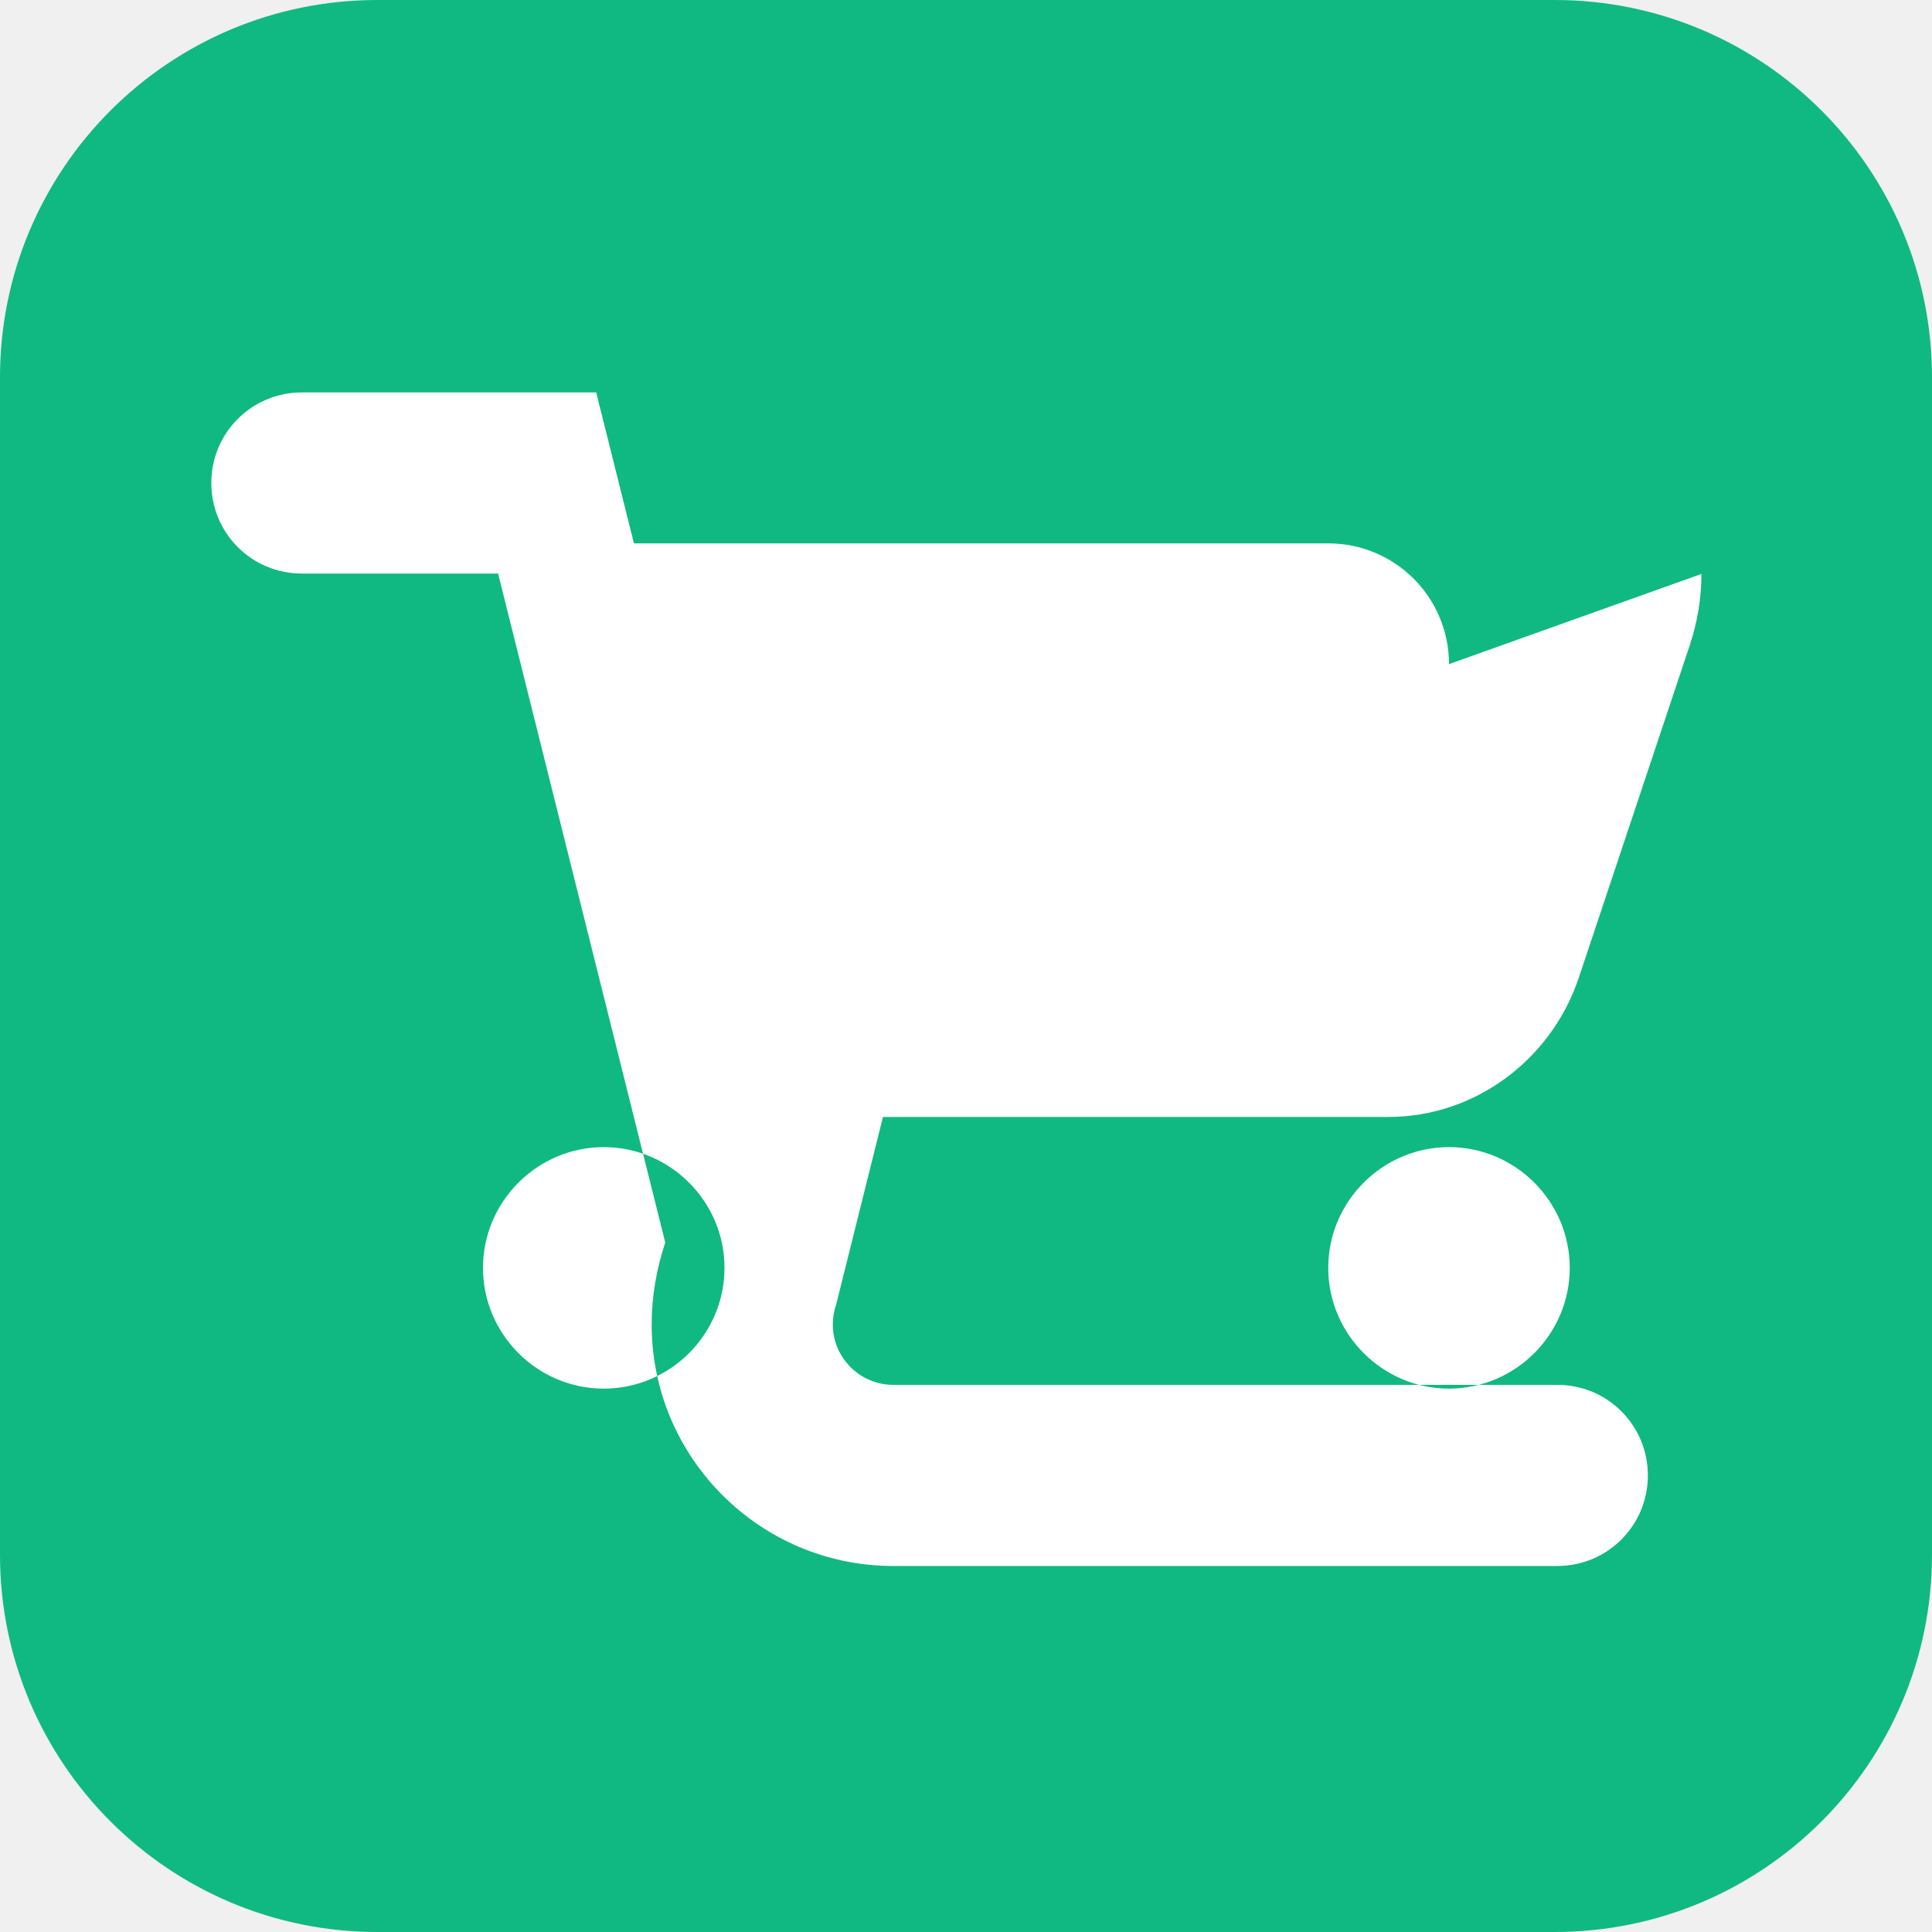
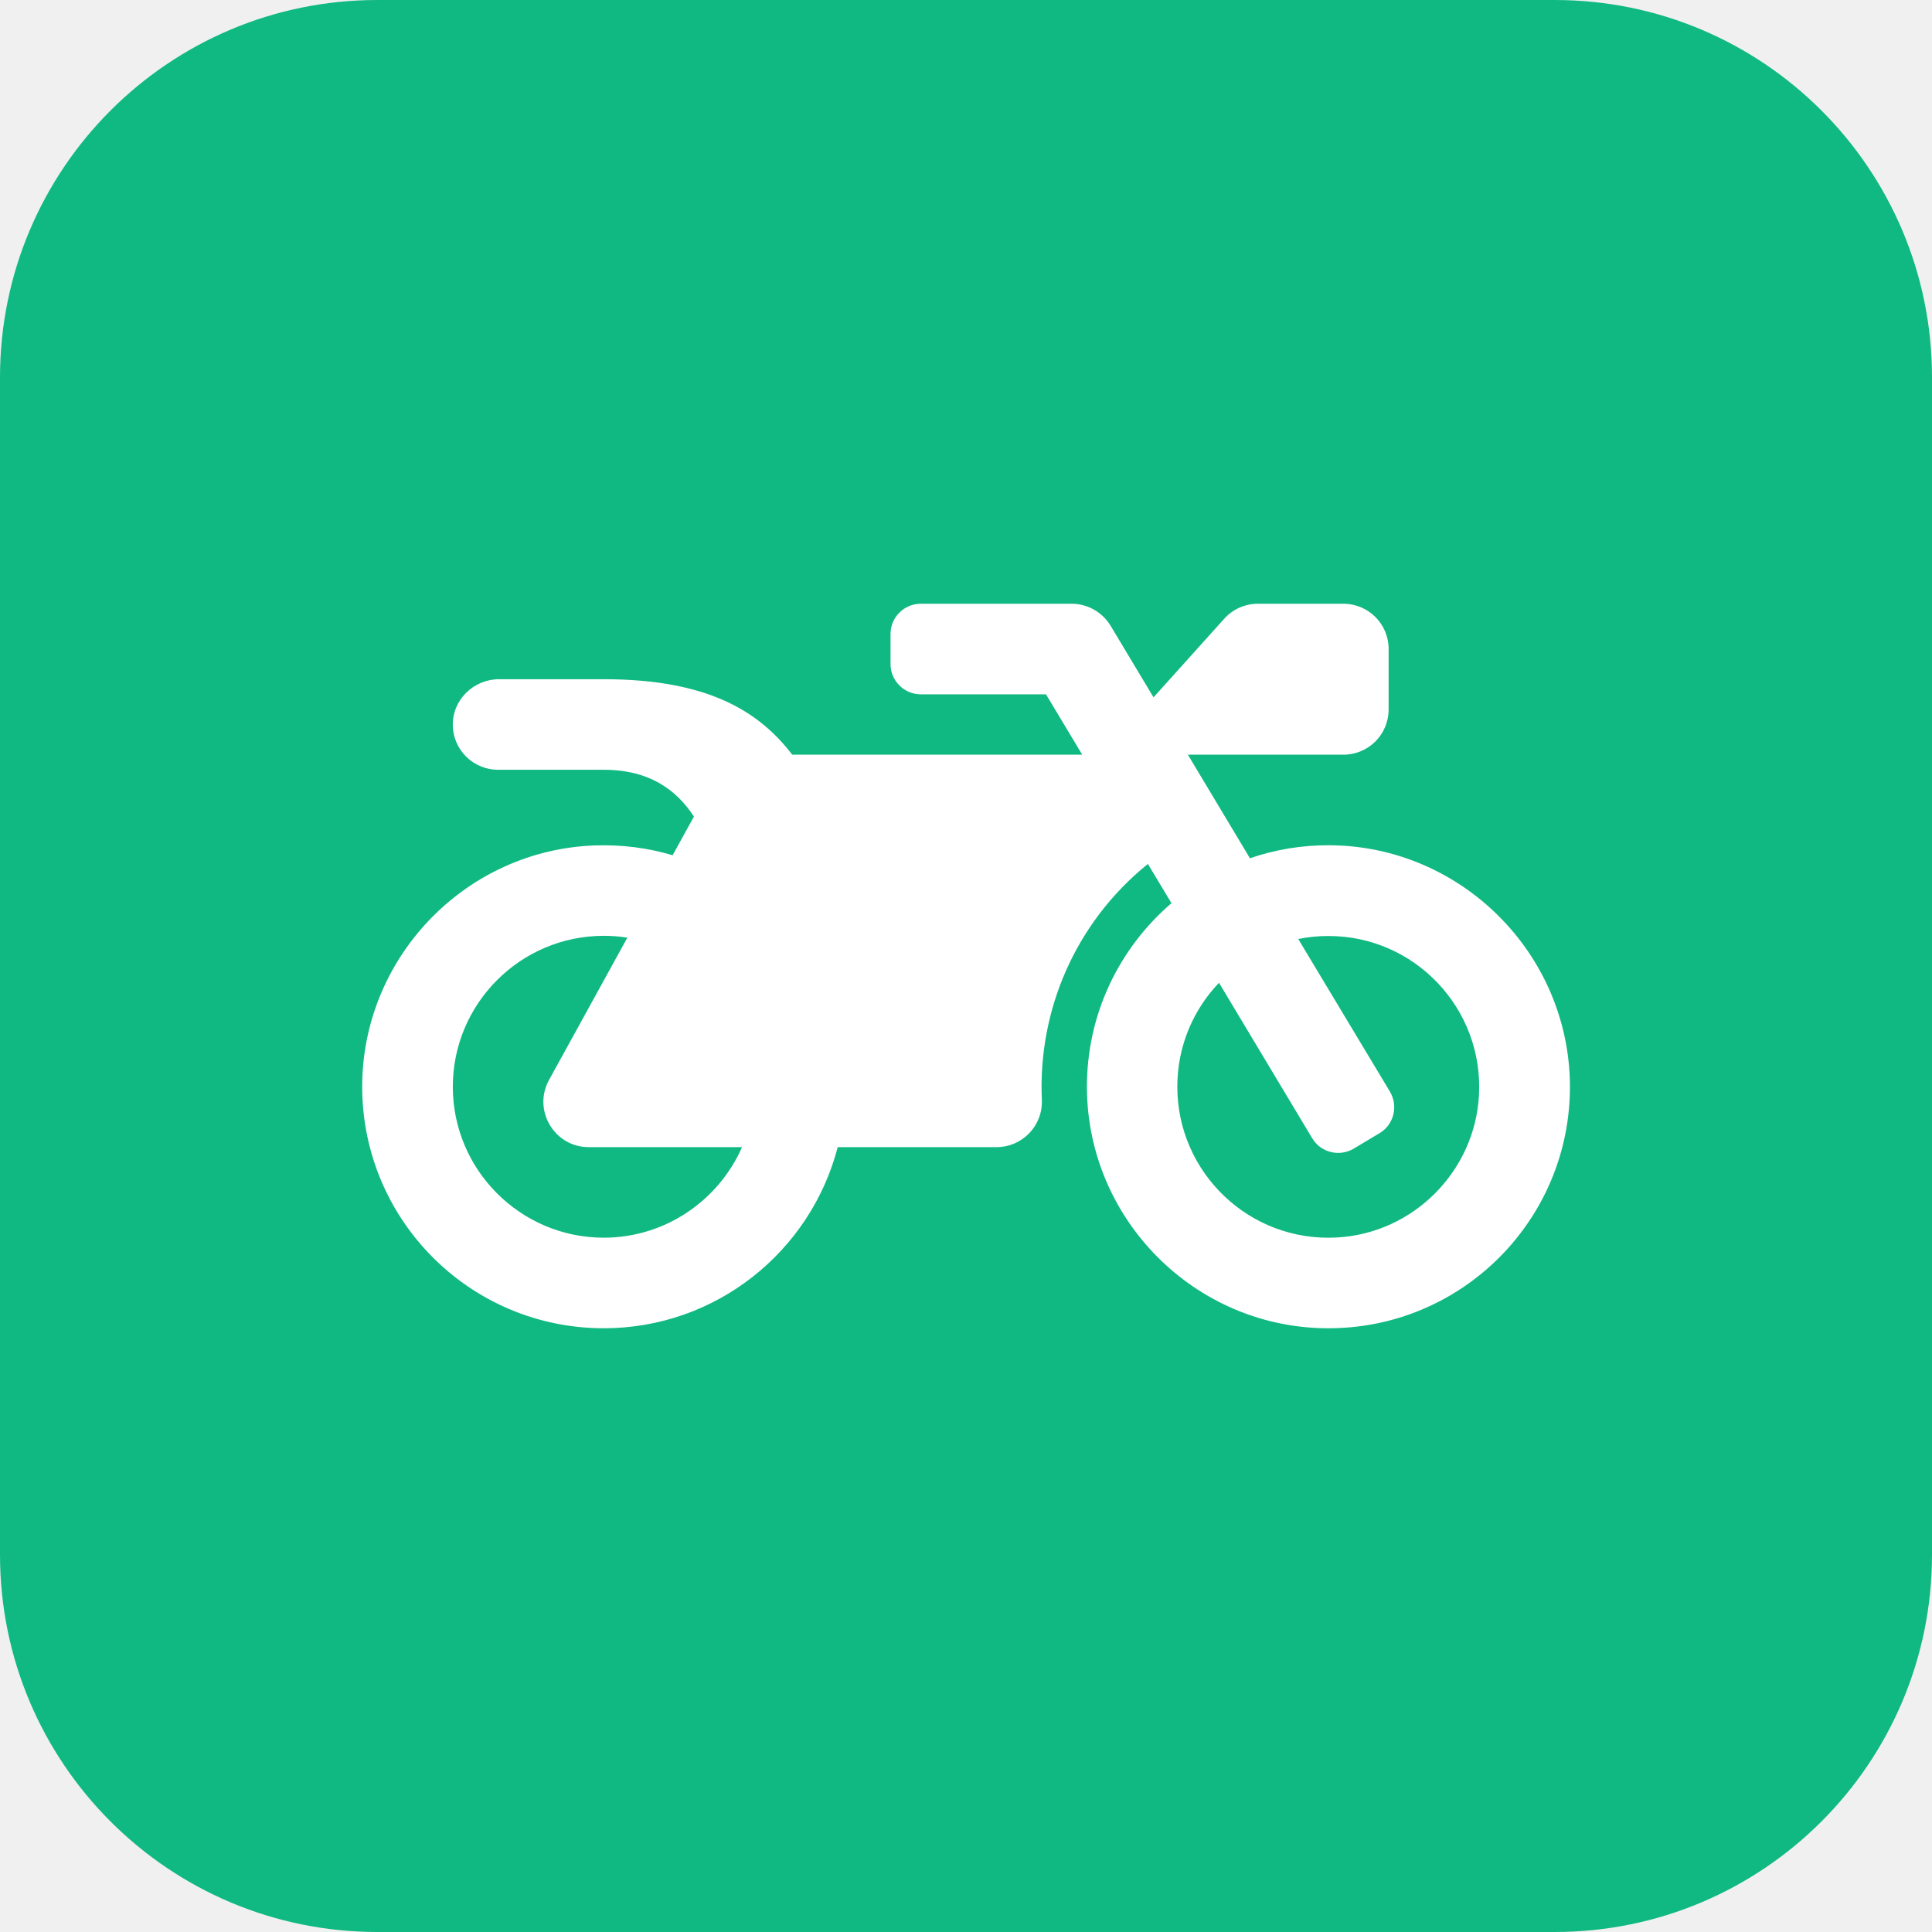
<svg xmlns="http://www.w3.org/2000/svg" viewBox="0 0 512 512">
  <rect width="512" height="512" rx="100" fill="#10b981" />
-   <path d="M160 368c-17.6 0-32-14.4-32-32s14.4-32 32-32 32 14.4 32 32-14.4 32-32 32zm224 0c-17.6 0-32-14.4-32-32s14.4-32 32-32 32 14.4 32 32-14.4 32-32 32zm0-192c0-17.7-14.3-32-32-32H168l-10-40H80c-13.3 0-24 10.7-24 24s10.7 24 24 24h52l44.3 177.3c-2.3 6.9-3.6 14.2-3.6 21.7 0 35.3 28.7 64 64 64h176c13.3 0 24-10.7 24-24s-10.7-24-24-24H236.7c-8.8 0-16-7.2-16-16 0-1.8.3-3.6.9-5.3l12.4-49.7H368c22.8 0 43.1-15.1 50.4-36.9l29.4-88.1c2-6 3.1-12.4 3.1-18.9z" fill="#ffffff" />
+   <g transform="translate(96, 128) scale(0.5)">
+     <path fill="#ffffff" d="M512.9 192c-14.9-.1-29.1 2.3-42.4 6.9L437.6 144H520c13.3 0 24-10.7 24-24V88c0-13.3-10.7-24-24-24h-45.3c-6.8 0-13.3 2.9-17.8 7.9l-37.5 41.7-22.8-38C392.2 68.4 384.4 64 376 64h-80c-8.8 0-16 7.2-16 16v16c0 8.8 7.2 16 16 16h66.4l19.2 32H227.9c-17.7-23.1-44.9-40-99.9-40H72.5C59 104 47.7 115 48 128.5c.2 13 10.9 23.5 24 23.5h56c24.5 0 38.7 10.9 47.8 24.8l-11.3 20.5c-13-3.9-26.9-5.7-41.3-5.2C55.9 194.5 1.6 249.6 0 317c-1.6 72.1 56.3 131 128 131 59.6 0 109.7-40.8 124-96h84.2c13.7 0 24.6-11.4 24-25.1-2.1-47.1 17.5-93.7 56.2-125l12.5 20.8c-27.6 23.7-45.1 58.9-44.8 98.2.5 69.6 57.2 126.5 126.8 127.1 71.6.7 129.8-57.5 129.2-129.1-.7-69.6-57.6-126.4-127.2-126.9zM128 400c-44.1 0-80-35.9-80-80s35.9-80 80-80c4.2 0 8.4.3 12.5 1L99 316.4c-8.8 16 2.8 35.6 21 35.6h81.3c-12.4 28.2-40.6 48-73.3 48zm463.9-75.6c-2.2 40.6-35 73.4-75.5 75.5-46.1 2.5-84.4-34.3-84.4-79.9 0-21.4 8.4-40.8 22.1-55.1l49.4 82.4c4.5 7.6 14.4 10 22 5.5l13.7-8.2c7.6-4.5 10-14.4 5.5-22l-48.6-80.9c5.2-1.1 10.5-1.6 15.9-1.6 45.6-.1 82.3 38.2 79.9 84.3z" />
+   </g>
</svg>
